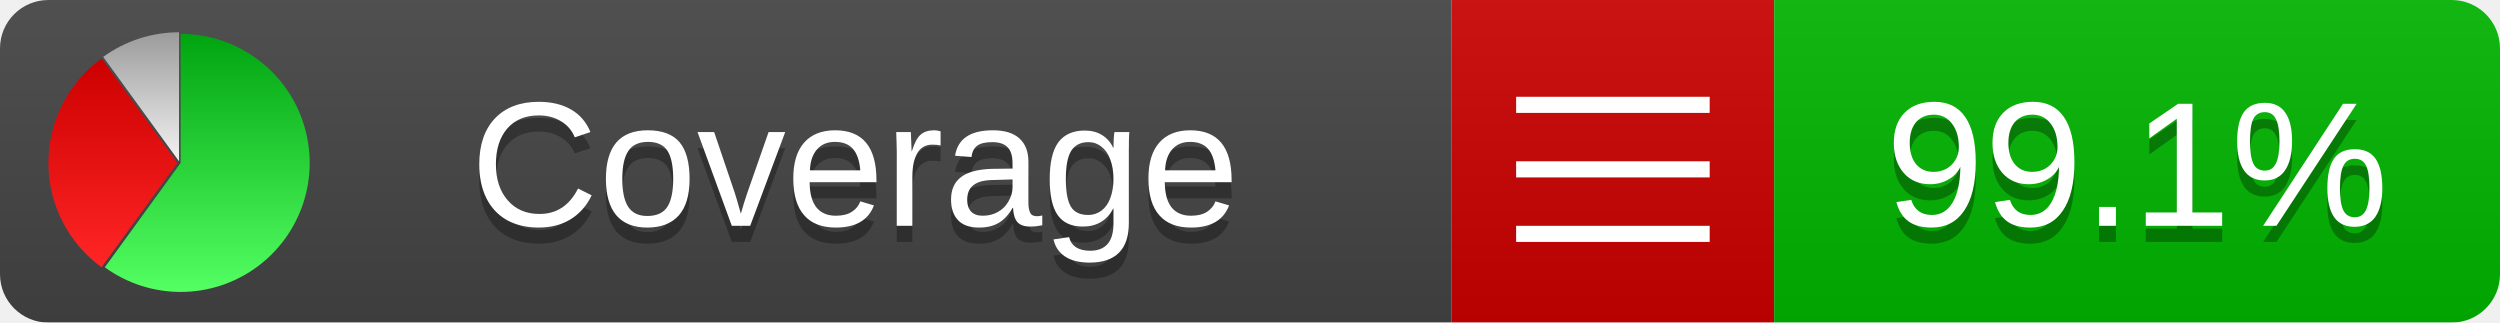
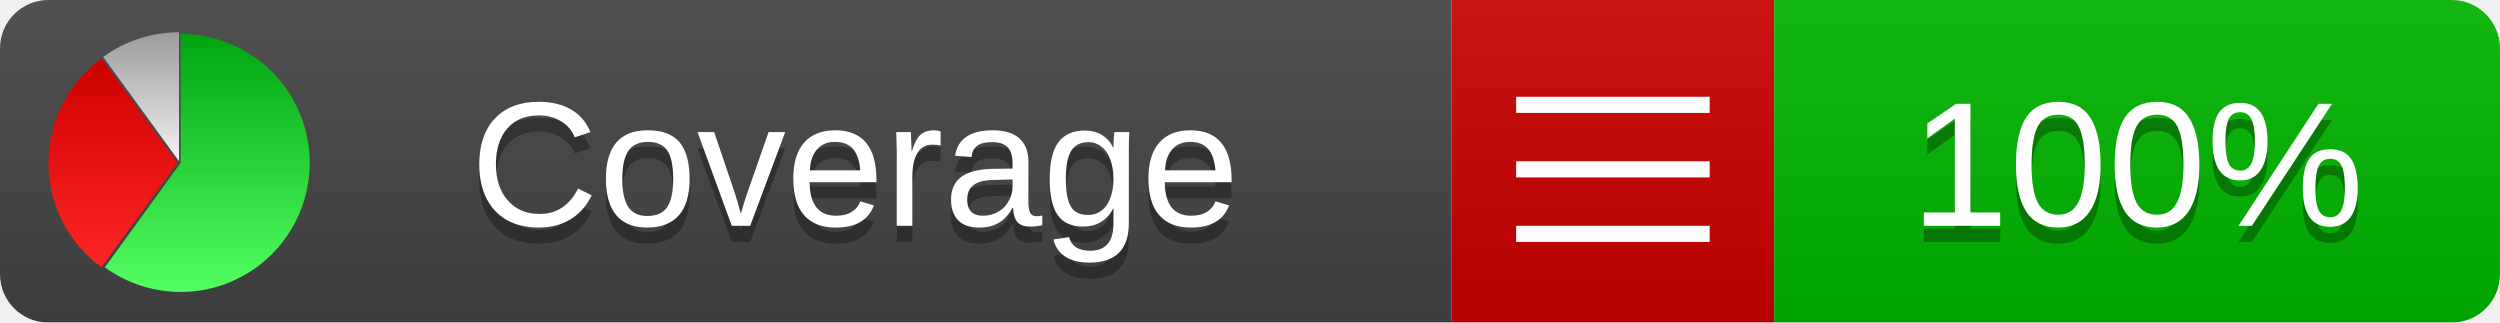
<svg xmlns="http://www.w3.org/2000/svg" xmlns:xlink="http://www.w3.org/1999/xlink" width="155" height="20">
  <style type="text/css">
          
            @keyframes fade1 {
                0% { visibility: visible; opacity: 1; }
               27% { visibility: visible; opacity: 1; }
               33% { visibility: hidden; opacity: 0; }
               60% { visibility: hidden; opacity: 0; }
               66% { visibility: hidden; opacity: 0; }
               93% { visibility: hidden; opacity: 0; }
              100% { visibility: visible; opacity: 1; }
            }
            @keyframes fade2 {
                0% { visibility: hidden; opacity: 0; }
               27% { visibility: hidden; opacity: 0; }
               33% { visibility: visible; opacity: 1; }
               60% { visibility: visible; opacity: 1; }
               66% { visibility: hidden; opacity: 0; }
               93% { visibility: hidden; opacity: 0; }
              100% { visibility: hidden; opacity: 0; }
            }
            @keyframes fade3 {
                0% { visibility: hidden; opacity: 0; }
               27% { visibility: hidden; opacity: 0; }
               33% { visibility: hidden; opacity: 0; }
               60% { visibility: hidden; opacity: 0; }
               66% { visibility: visible; opacity: 1; }
               93% { visibility: visible; opacity: 1; }
              100% { visibility: hidden; opacity: 0; }
            }
            .linecoverage {
                animation-duration: 15s;
                animation-name: fade1;
                animation-iteration-count: infinite;
            }
            .branchcoverage {
                animation-duration: 15s;
                animation-name: fade2;
                animation-iteration-count: infinite;
            }
            .methodcoverage {
                animation-duration: 15s;
                animation-name: fade3;
                animation-iteration-count: infinite;
            }
          
    </style>
  <defs>
    <linearGradient id="gradient" x2="0" y2="100%">
      <stop offset="0" stop-color="#bbb" stop-opacity=".1" />
      <stop offset="1" stop-opacity=".1" />
    </linearGradient>
    <linearGradient id="green" x2="0" y2="100%">
      <stop offset="0" stop-color="#00A410" />
      <stop offset="1" stop-color="#53FF63" />
    </linearGradient>
    <linearGradient id="red" x2="0" y2="100%">
      <stop offset="0" stop-color="#C00" />
      <stop offset="1" stop-color="#FF2525" />
    </linearGradient>
    <linearGradient id="gray" x2="0" y2="100%">
      <stop offset="0" stop-color="#9B9B9B" />
      <stop offset="1" stop-color="#F3F3F3" />
    </linearGradient>
    <mask id="mask">
      <rect width="155" height="20" rx="3" fill="#fff" />
    </mask>
    <g id="icon">
      <path style="fill:url(#green);" d="M205,202.5 l0,-200 a200,200 0 1,1 -117.558,361.803 z" />
      <path style="fill:url(#red);" d="M200,202.5 l-117.558,161.803 a200,200 0 0,1 0,-323.607 z" />
      <path style="fill:url(#gray);" d="M202.5,200 l-117.558,-161.803 a200,200 0 0,1 117.558,-38.196 z" />
    </g>
  </defs>
  <g mask="url(#mask)">
    <rect x="0" y="0" width="90" height="20" fill="#444" />
    <rect x="90" y="0" width="20" height="20" fill="#c00" />
    <rect x="110" y="0" width="45" height="20" fill="#00B600" />
    <rect x="0" y="0" width="155" height="20" fill="url(#gradient)" />
  </g>
  <g>
    <path class="" stroke="#fff" d="M94 6.5 h12 M94 10.5 h12 M94 14.5 h12" />
  </g>
  <g fill="#fff" text-anchor="middle" font-family="Verdana,Arial,Geneva,sans-serif" font-size="11">
    <a xlink:href="https://github.com/danielpalme/ReportGenerator" target="_top">
      <use xlink:href="#icon" transform="translate(3,2) scale(.04)" />
    </a>
    <text x="53" y="15" fill="#010101" fill-opacity=".3">Coverage</text>
    <text x="53" y="14" fill="#fff">Coverage</text>
-     <text class="" x="132.5" y="15" fill="#010101" fill-opacity=".3">99.1%</text>
-     <text class="" x="132.5" y="14">99.1%</text>
+     <text class="" x="132.5" y="15" fill="#010101" fill-opacity=".3">100%</text>
+     <text class="" x="132.5" y="14">100%</text>
  </g>
  <g>
    <rect class="" x="90" y="0" width="65" height="20" fill-opacity="0" />
  </g>
</svg>
